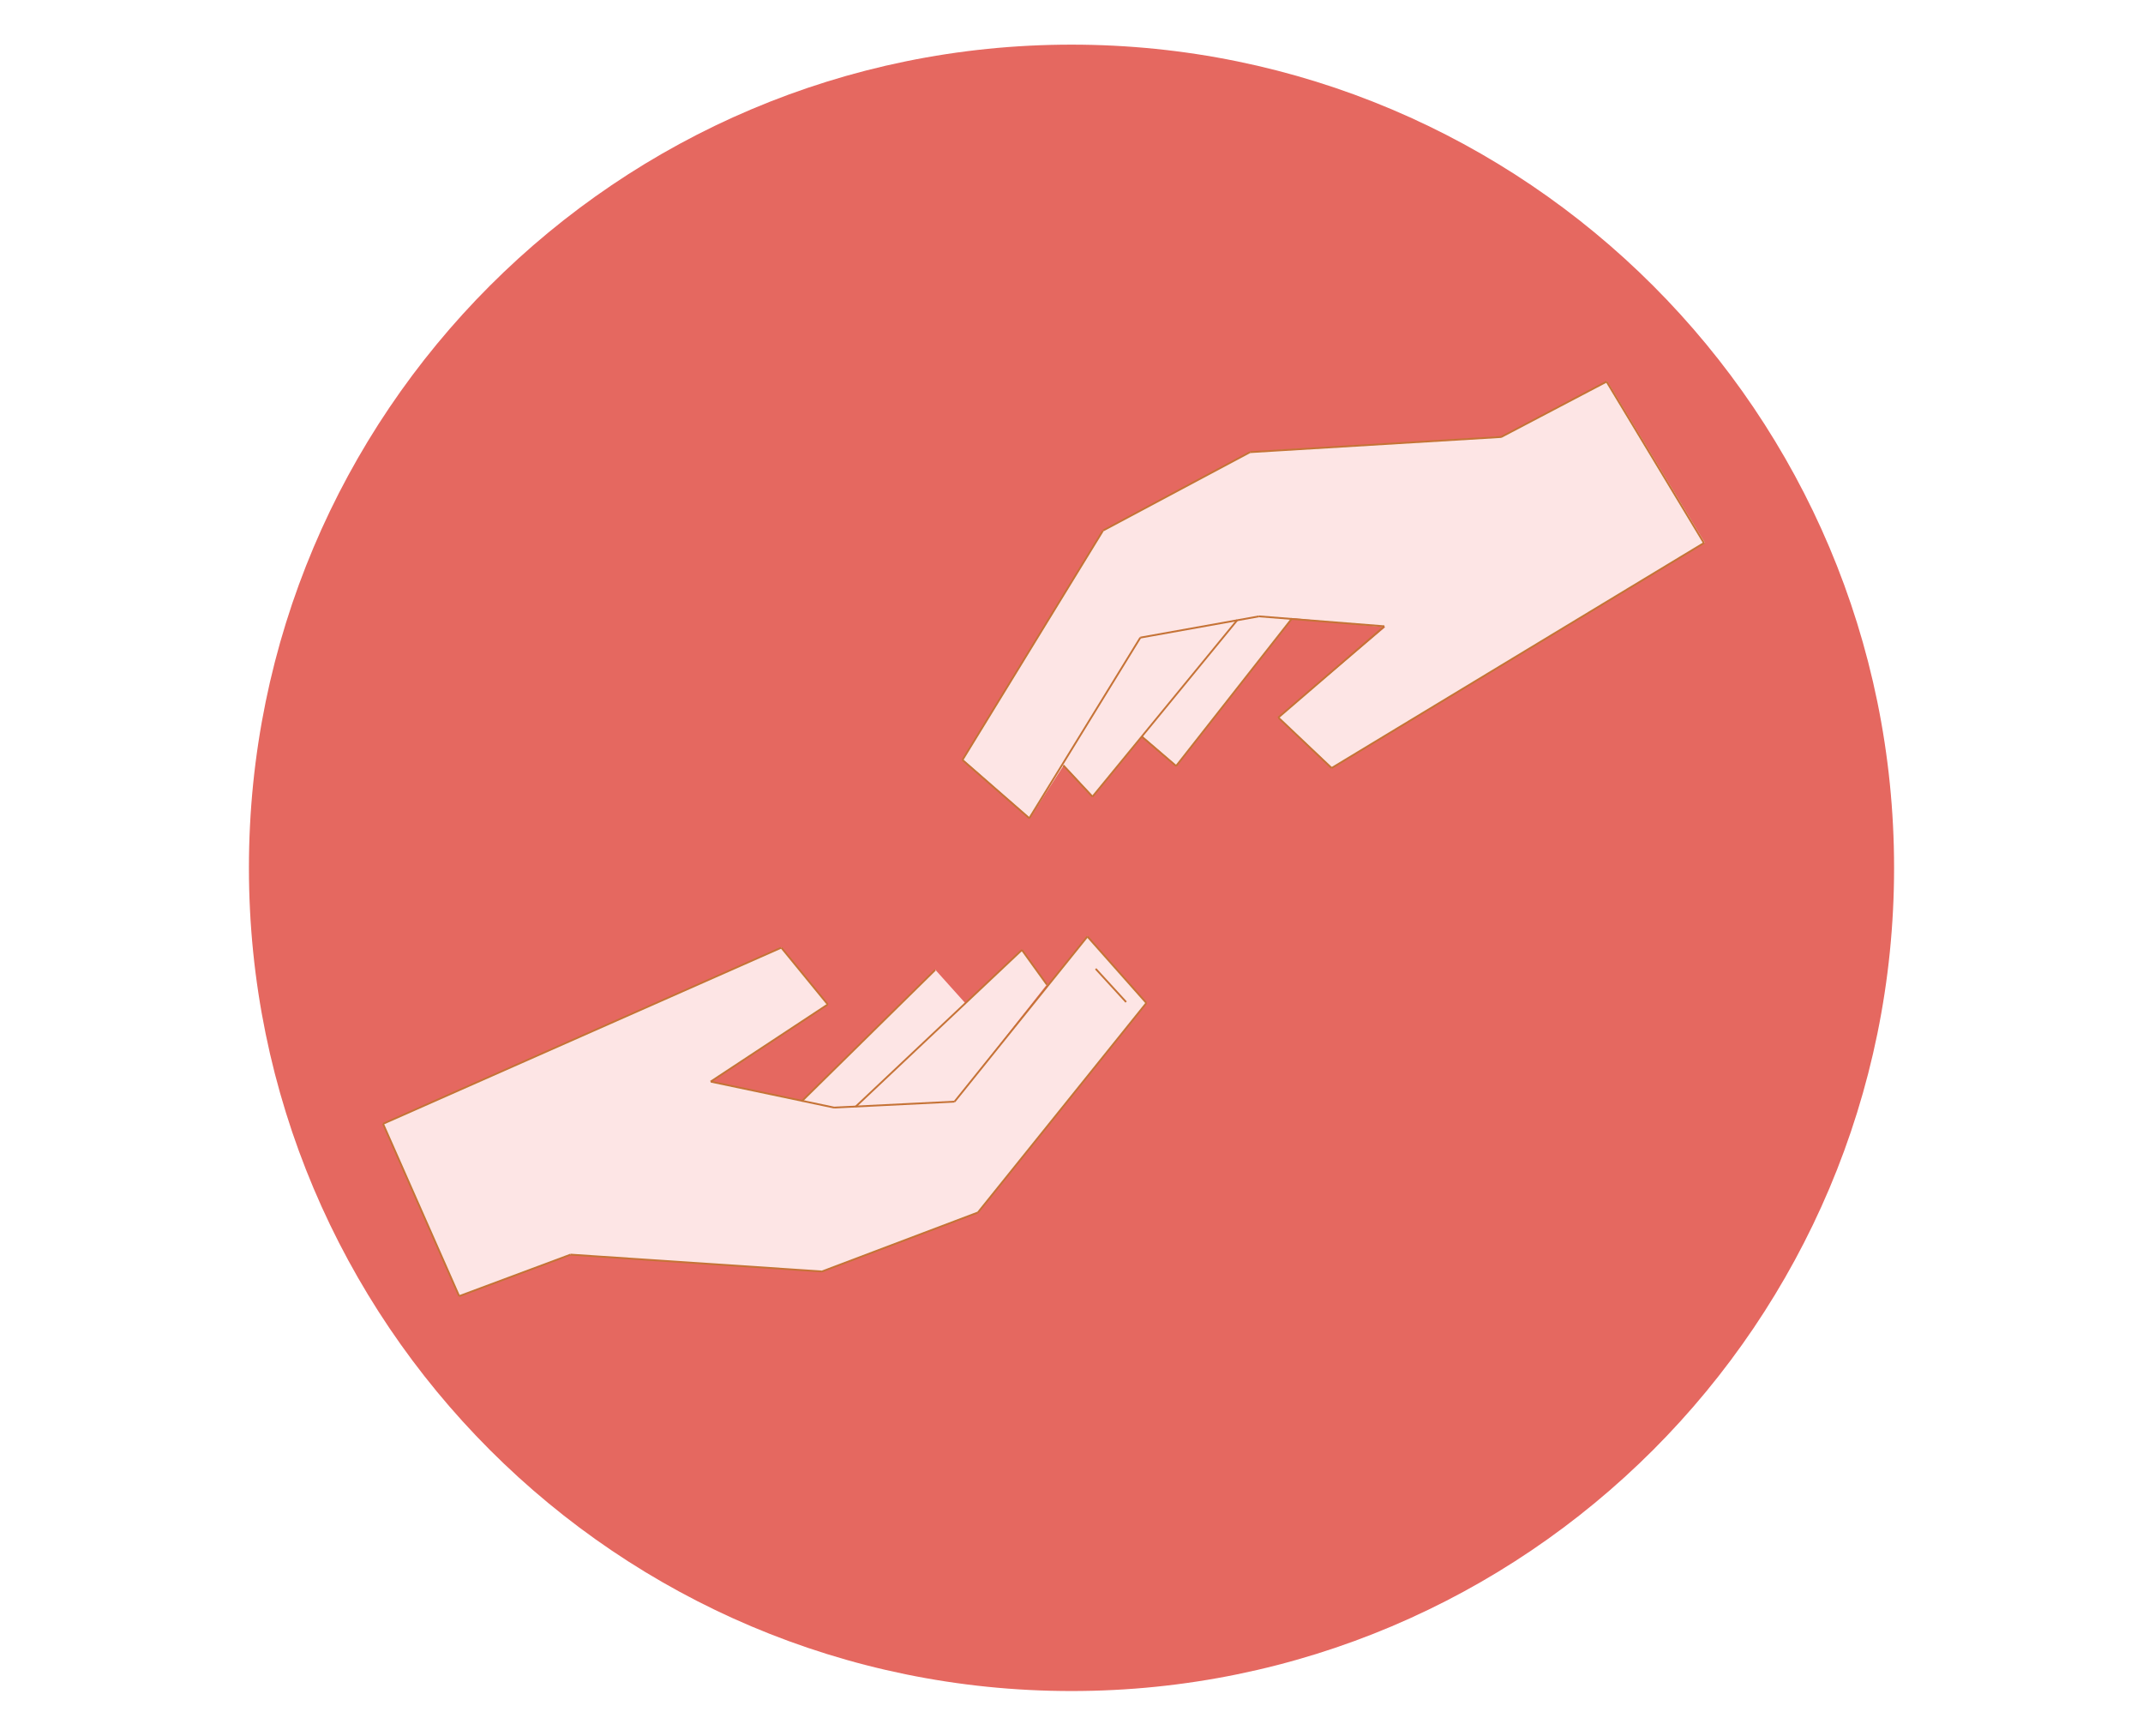
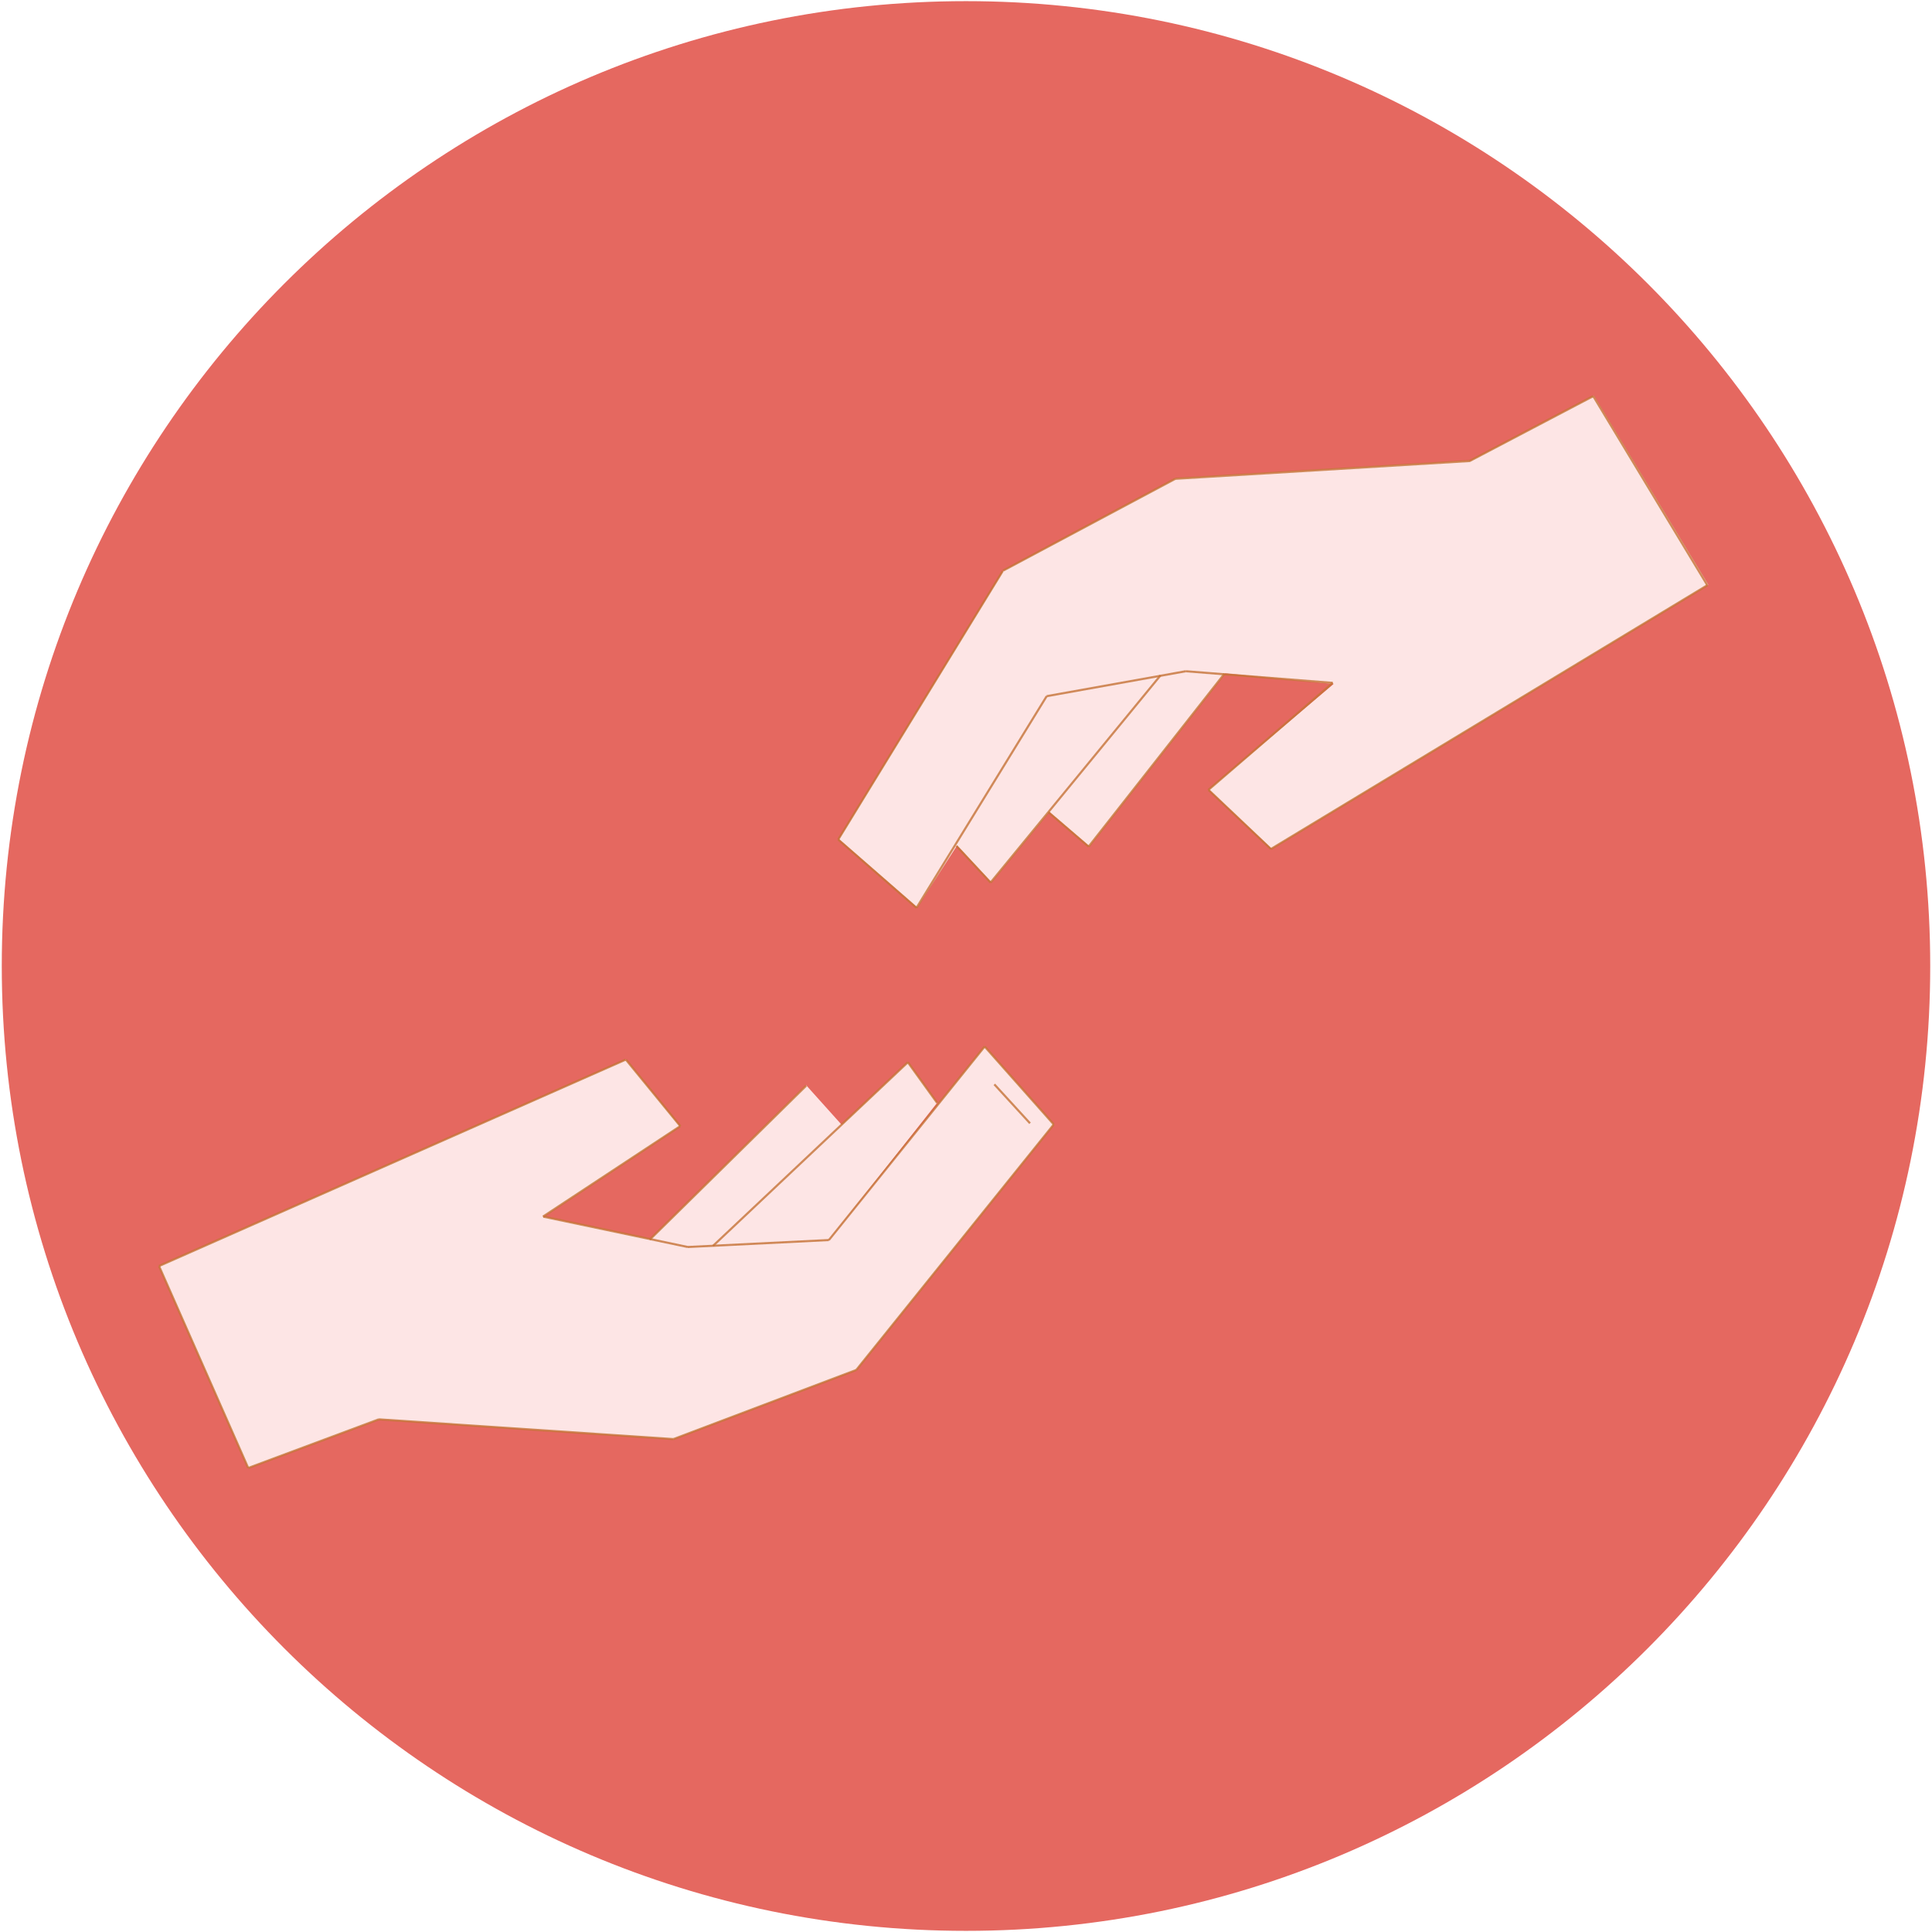
- <svg xmlns="http://www.w3.org/2000/svg" width="1178" height="954" viewBox="0 0 1178 954" fill="none">
+ <svg xmlns="http://www.w3.org/2000/svg" width="906" height="906" viewBox="0 0 906 906" fill="none">
  <g opacity="0.8">
-     <path d="M589 929.464C838.725 929.464 1041.17 726.889 1041.17 477C1041.17 227.111 838.725 24.536 589 24.536C339.275 24.536 136.833 227.111 136.833 477C136.833 726.889 339.275 929.464 589 929.464Z" fill="#DE4238" />
-     <path d="M210.565 617.698L429.533 520.925L454.91 552.153L390.78 594.534L458.511 608.775L524.699 605.515L597.745 514.748L630.153 551.295L537.559 666.427L451.824 698.856L313.79 689.591L252.404 712.411L210.565 617.698Z" fill="#FCDEDE" />
-     <path d="M440.678 605.344L514.067 532.936L530.7 551.467L561.736 522.126L575.454 541.172L524.698 605.515L470.342 608.26L458.511 608.775L440.678 605.344Z" fill="#FCDEDE" />
-     <path d="M252.404 712.411L313.619 689.591" stroke="#B75004" stroke-miterlimit="10" />
-     <path d="M451.824 698.856L313.619 689.591" stroke="#B75004" stroke-miterlimit="10" />
-     <path d="M451.824 698.856L537.559 666.427" stroke="#B75004" stroke-miterlimit="10" />
-     <path d="M630.153 551.295L537.559 666.427" stroke="#B75004" stroke-miterlimit="10" />
-     <path d="M597.745 514.748L630.153 551.295" stroke="#B75004" stroke-miterlimit="10" />
-     <path d="M524.699 605.515L597.745 514.748" stroke="#B75004" stroke-miterlimit="10" />
-     <path d="M458.511 608.775L524.699 605.515" stroke="#B75004" stroke-miterlimit="10" />
-     <path d="M390.78 594.534L458.511 608.775" stroke="#B75004" stroke-miterlimit="10" />
-     <path d="M454.91 552.153L390.609 594.534" stroke="#B75004" stroke-miterlimit="10" />
-     <path d="M429.533 520.925L455.082 552.153" stroke="#B75004" stroke-miterlimit="10" />
-     <path d="M210.565 617.698L429.361 520.925" stroke="#B75004" stroke-miterlimit="10" />
-     <path d="M252.404 712.411L210.565 617.698" stroke="#B75004" stroke-miterlimit="10" />
-     <path d="M470.342 608.261L561.736 522.126" stroke="#B75004" stroke-miterlimit="10" />
-     <path d="M575.454 541.172L561.736 522.126" stroke="#B75004" stroke-miterlimit="10" />
-     <path d="M440.678 605.344L514.067 533.107" stroke="#B75004" stroke-miterlimit="10" />
-     <path d="M825.655 240L883.459 209.578L937.091 298.181L732.295 421.968L702.904 394.297L761.383 344.734L710.513 339.744L646.822 420.847L628.006 404.718L600.838 437.702L584.817 420.498L566.112 449.553L529.376 417.519L606.509 291.63L687.477 248.341L825.655 240Z" fill="#FCDEDE" />
-     <path d="M619.018 550.763L602.286 532.5" stroke="#B75004" stroke-miterlimit="10" />
-     <path d="M883.147 209.758L825.174 240.203" stroke="#B75004" stroke-miterlimit="10" />
-     <path d="M687.166 248.521L825.344 240.18" stroke="#B75004" stroke-miterlimit="10" />
-     <path d="M687.166 248.52L606.344 291.616" stroke="#B75004" stroke-miterlimit="10" />
-     <path d="M529.065 417.699L606.198 291.809" stroke="#B75004" stroke-miterlimit="10" />
-     <path d="M565.801 449.732L529.065 417.698" stroke="#B75004" stroke-miterlimit="10" />
-     <path d="M626.838 350.463L565.8 449.732" stroke="#B75004" stroke-miterlimit="10" />
-     <path d="M692.046 338.771L626.839 350.463" stroke="#B75004" stroke-miterlimit="10" />
-     <path d="M760.978 344.233L692.045 338.771" stroke="#B75004" stroke-miterlimit="10" />
-     <path d="M702.593 394.477L760.979 344.233" stroke="#B75004" stroke-miterlimit="10" />
-     <path d="M731.984 422.147L702.762 394.454" stroke="#B75004" stroke-miterlimit="10" />
-     <path d="M936.779 298.361L731.984 422.147" stroke="#B75004" stroke-miterlimit="10" />
-     <path d="M883.147 209.758L936.609 298.384" stroke="#B75004" stroke-miterlimit="10" />
-     <path d="M680.2 340.738L600.527 437.881" stroke="#B75004" stroke-miterlimit="10" />
-     <path d="M584.506 420.677L600.527 437.881" stroke="#B75004" stroke-miterlimit="10" />
-     <path d="M710.201 339.924L646.51 421.026" stroke="#B75004" stroke-miterlimit="10" />
-     <path d="M627.694 404.897L646.51 421.026" stroke="#B75004" stroke-miterlimit="10" />
+     <path d="M453 905.464C702.725 905.464 905.167 702.889 905.167 453C905.167 203.111 702.725 0.536 453 0.536C203.275 0.536 0.833 203.111 0.833 453C0.833 702.889 203.275 905.464 453 905.464Z" fill="#DE4238" />
+     <path d="M74.565 593.698L293.533 496.925L318.91 528.153L254.78 570.534L322.511 584.775L388.699 581.515L461.745 490.748L494.153 527.295L401.559 642.427L315.824 674.856L177.79 665.591L116.404 688.411L74.565 593.698Z" fill="#FCDEDE" />
+     <path d="M304.678 581.344L378.067 508.936L394.7 527.467L425.736 498.126L439.454 517.172L388.698 581.515L334.342 584.26L322.511 584.775L304.678 581.344Z" fill="#FCDEDE" />
+     <path d="M116.404 688.411L177.619 665.591" stroke="#B75004" stroke-opacity="0.8" stroke-miterlimit="10" />
+     <path d="M315.824 674.856L177.619 665.591" stroke="#B75004" stroke-opacity="0.8" stroke-miterlimit="10" />
+     <path d="M315.824 674.856L401.559 642.427" stroke="#B75004" stroke-opacity="0.8" stroke-miterlimit="10" />
+     <path d="M494.153 527.295L401.559 642.427" stroke="#B75004" stroke-opacity="0.8" stroke-miterlimit="10" />
+     <path d="M461.745 490.748L494.153 527.295" stroke="#B75004" stroke-opacity="0.8" stroke-miterlimit="10" />
+     <path d="M388.699 581.515L461.745 490.748" stroke="#B75004" stroke-opacity="0.8" stroke-miterlimit="10" />
+     <path d="M322.511 584.775L388.699 581.515" stroke="#B75004" stroke-opacity="0.8" stroke-miterlimit="10" />
+     <path d="M254.78 570.534L322.511 584.775" stroke="#B75004" stroke-opacity="0.8" stroke-miterlimit="10" />
+     <path d="M318.91 528.153L254.609 570.534" stroke="#B75004" stroke-opacity="0.8" stroke-miterlimit="10" />
+     <path d="M293.533 496.925L319.082 528.153" stroke="#B75004" stroke-opacity="0.8" stroke-miterlimit="10" />
+     <path d="M74.565 593.698L293.361 496.925" stroke="#B75004" stroke-opacity="0.8" stroke-miterlimit="10" />
+     <path d="M116.404 688.411L74.565 593.698" stroke="#B75004" stroke-opacity="0.8" stroke-miterlimit="10" />
+     <path d="M334.342 584.261L425.736 498.126" stroke="#B75004" stroke-opacity="0.8" stroke-miterlimit="10" />
+     <path d="M439.454 517.172L425.736 498.126" stroke="#B75004" stroke-opacity="0.8" stroke-miterlimit="10" />
+     <path d="M304.678 581.344L378.067 509.107" stroke="#B75004" stroke-opacity="0.8" stroke-miterlimit="10" />
+     <path d="M689.655 216L747.459 185.578L801.091 274.181L596.295 397.968L566.904 370.297L625.383 320.734L574.513 315.744L510.822 396.847L492.006 380.718L464.838 413.702L448.817 396.498L430.112 425.553L393.376 393.519L470.509 267.63L551.477 224.341L689.655 216Z" fill="#FCDEDE" />
+     <path d="M483.018 526.763L466.286 508.5" stroke="#B75004" stroke-opacity="0.8" stroke-miterlimit="10" />
+     <path d="M747.147 185.758L689.174 216.203" stroke="#B75004" stroke-opacity="0.8" stroke-miterlimit="10" />
+     <path d="M551.166 224.521L689.344 216.18" stroke="#B75004" stroke-opacity="0.8" stroke-miterlimit="10" />
+     <path d="M551.166 224.52L470.344 267.616" stroke="#B75004" stroke-opacity="0.8" stroke-miterlimit="10" />
+     <path d="M393.065 393.699L470.198 267.809" stroke="#B75004" stroke-opacity="0.8" stroke-miterlimit="10" />
+     <path d="M429.801 425.732L393.065 393.698" stroke="#B75004" stroke-opacity="0.8" stroke-miterlimit="10" />
+     <path d="M490.838 326.463L429.8 425.732" stroke="#B75004" stroke-opacity="0.8" stroke-miterlimit="10" />
+     <path d="M556.046 314.771L490.839 326.463" stroke="#B75004" stroke-opacity="0.8" stroke-miterlimit="10" />
+     <path d="M624.978 320.233L556.045 314.771" stroke="#B75004" stroke-opacity="0.8" stroke-miterlimit="10" />
+     <path d="M566.593 370.477L624.979 320.233" stroke="#B75004" stroke-opacity="0.8" stroke-miterlimit="10" />
+     <path d="M595.984 398.147L566.762 370.454" stroke="#B75004" stroke-opacity="0.8" stroke-miterlimit="10" />
+     <path d="M800.779 274.361L595.984 398.147" stroke="#B75004" stroke-opacity="0.8" stroke-miterlimit="10" />
+     <path d="M747.147 185.758L800.609 274.384" stroke="#B75004" stroke-opacity="0.8" stroke-miterlimit="10" />
+     <path d="M544.2 316.738L464.527 413.881" stroke="#B75004" stroke-opacity="0.8" stroke-miterlimit="10" />
+     <path d="M448.506 396.677L464.527 413.881" stroke="#B75004" stroke-opacity="0.8" stroke-miterlimit="10" />
+     <path d="M574.201 315.924L510.51 397.026" stroke="#B75004" stroke-opacity="0.8" stroke-miterlimit="10" />
+     <path d="M491.694 380.897L510.51 397.026" stroke="#B75004" stroke-opacity="0.8" stroke-miterlimit="10" />
  </g>
</svg>
